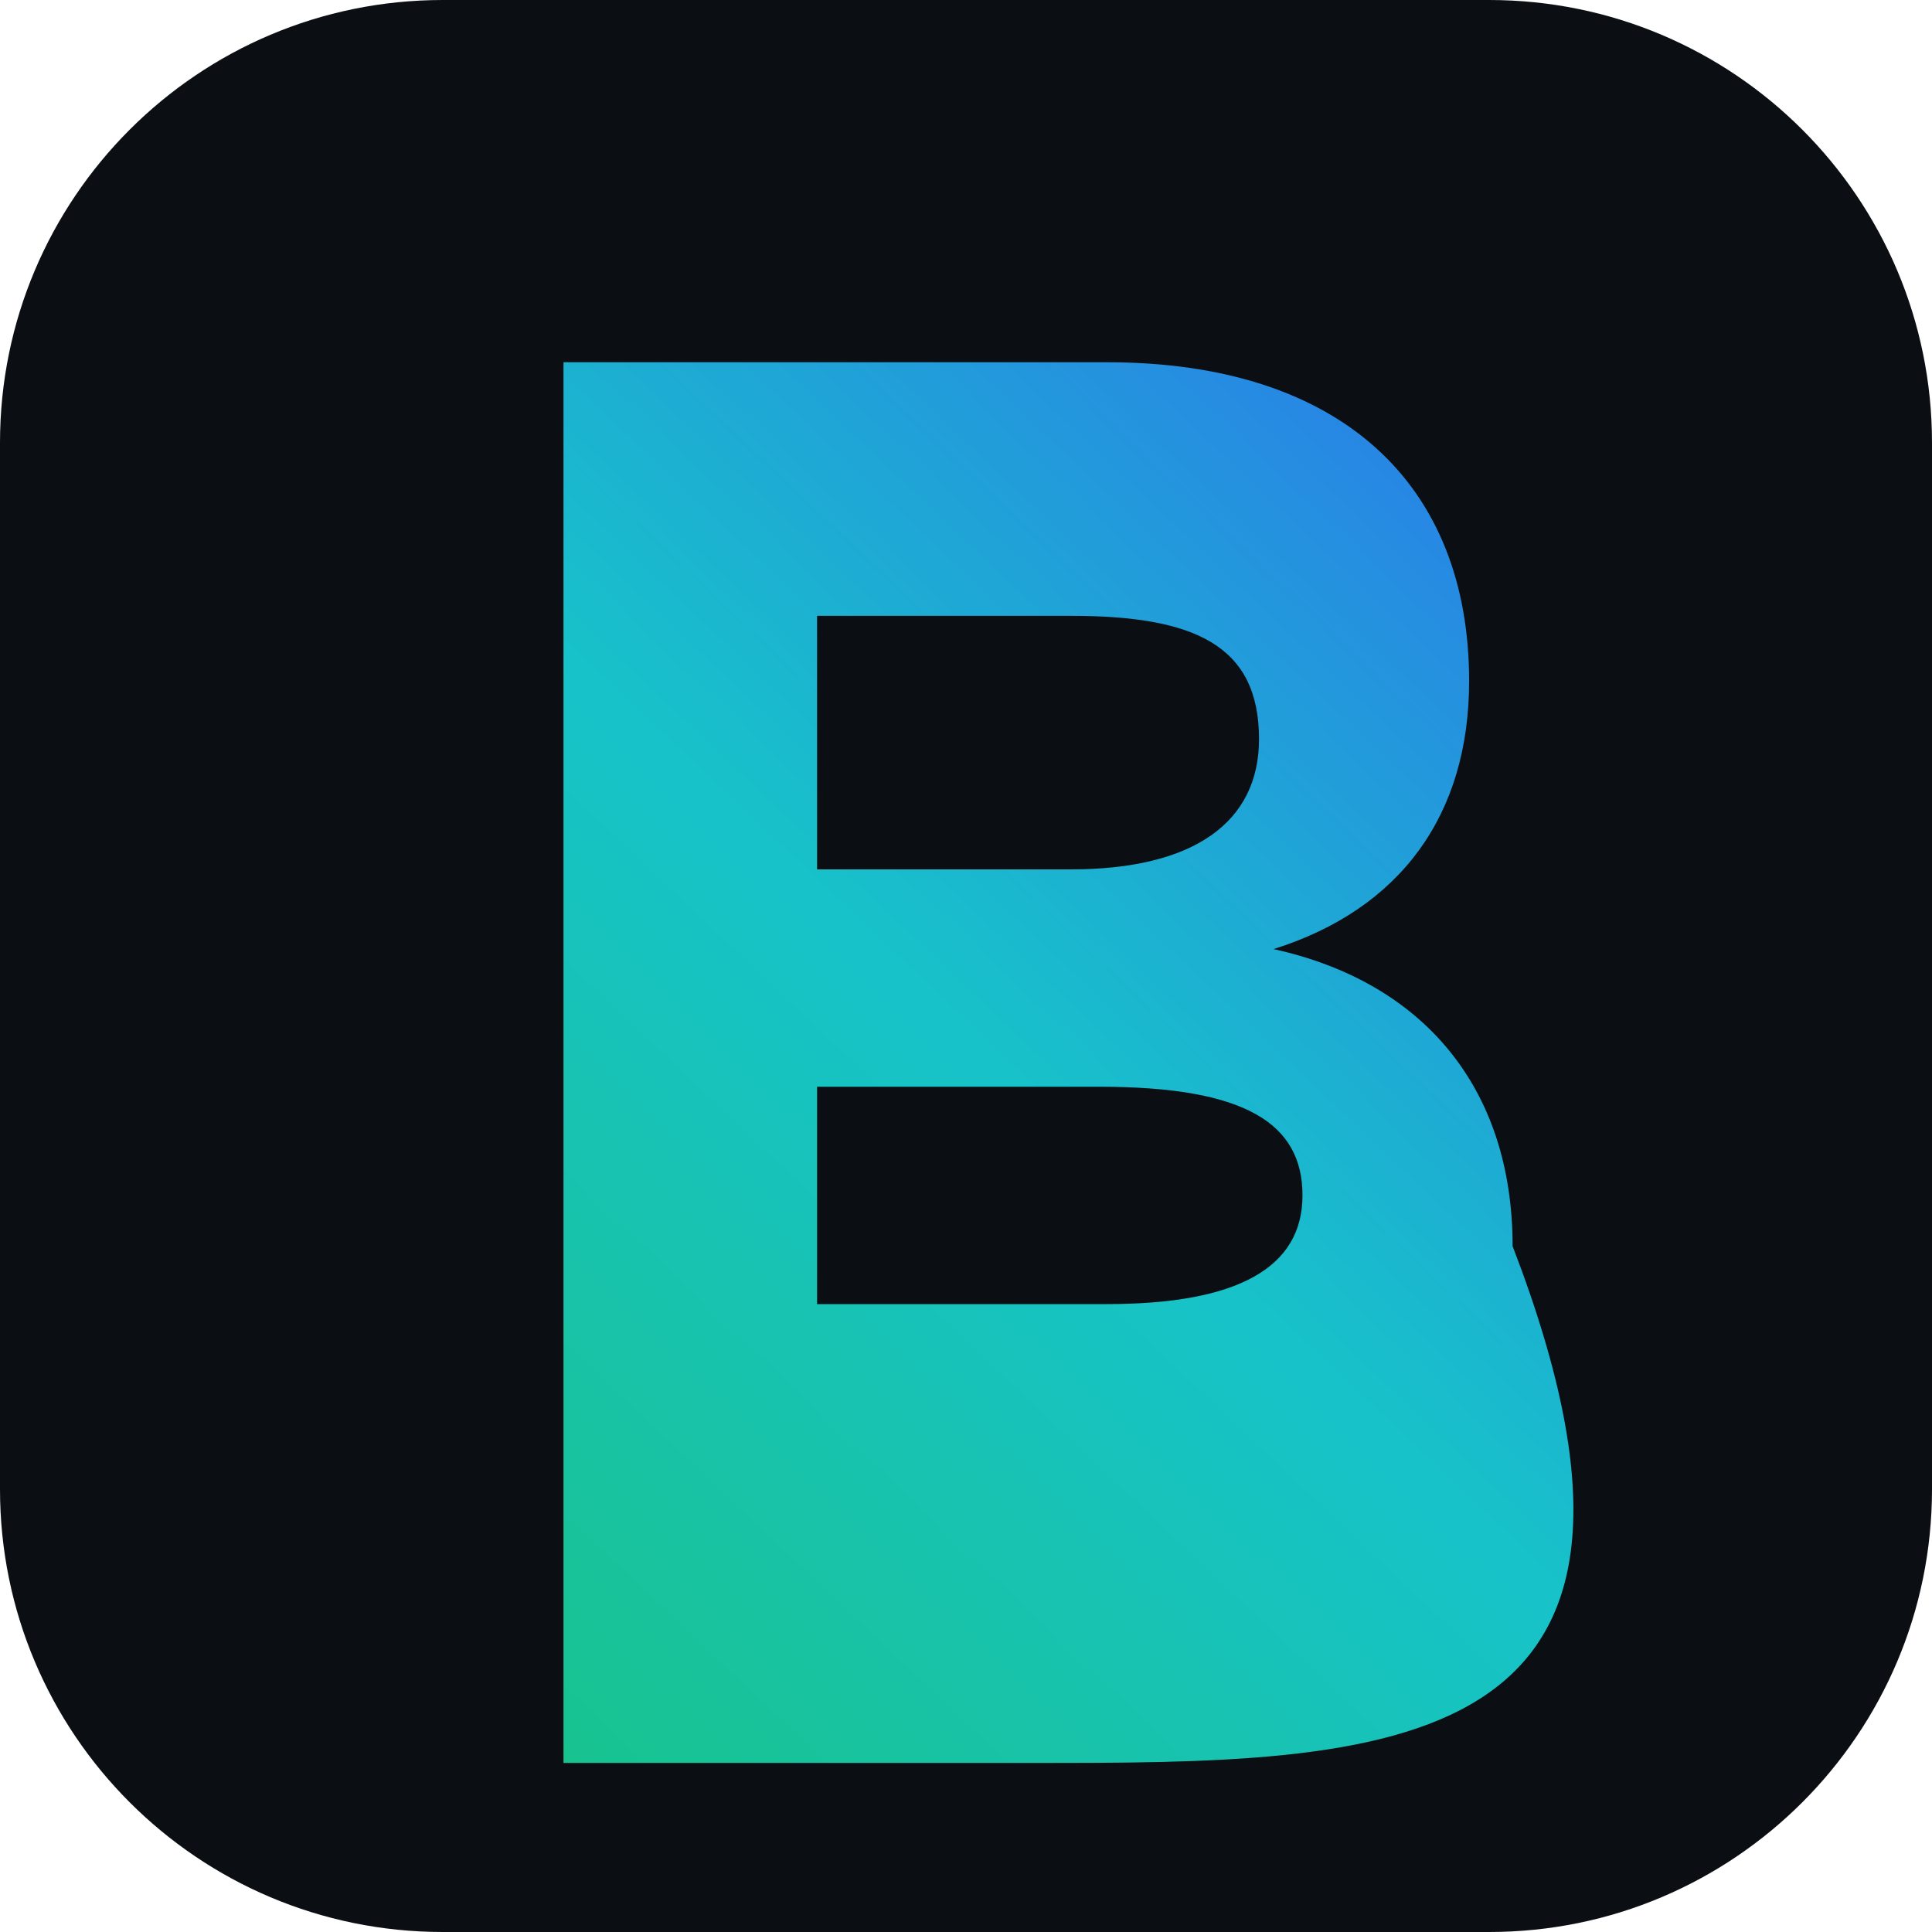
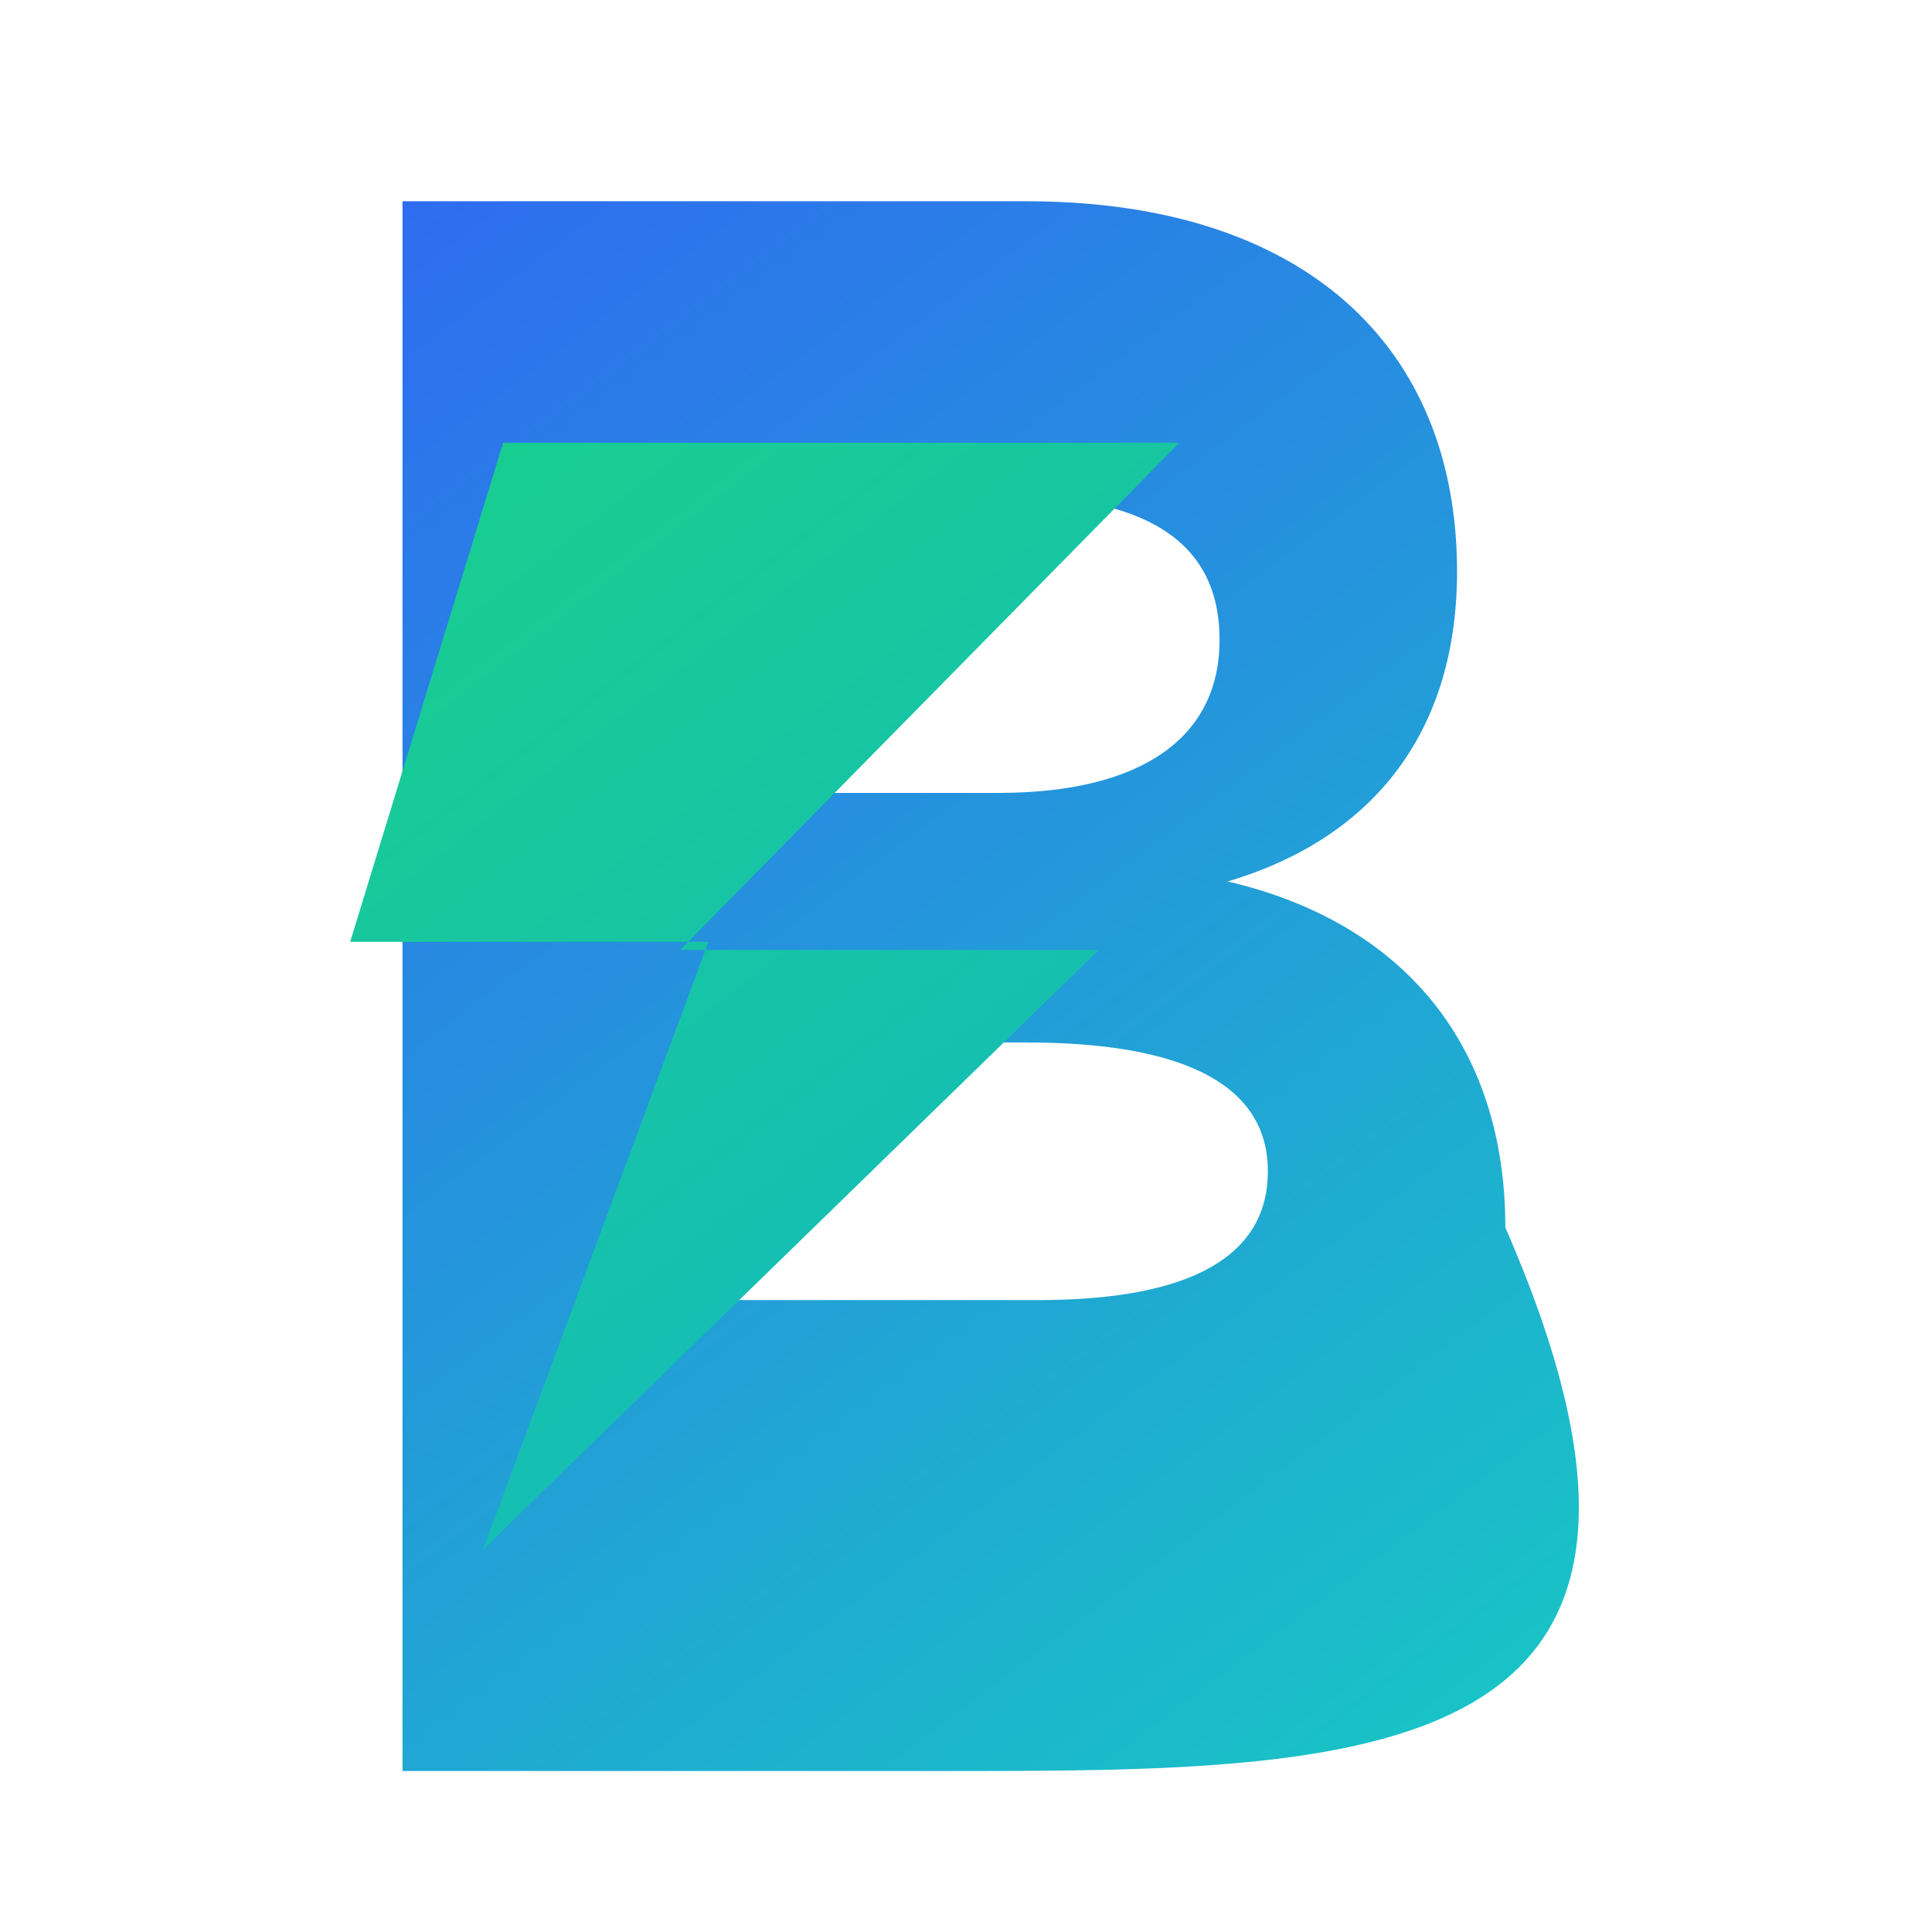
<svg xmlns="http://www.w3.org/2000/svg" width="48" height="48" viewBox="0 0 48 48" fill="none">
  <defs>
-     <linearGradient id="bg" x1="6" y1="44" x2="42" y2="6" gradientUnits="userSpaceOnUse">
-       <stop offset="0" stop-color="#19c37d" />
-       <stop offset="0.5" stop-color="#17c3c9" />
-       <stop offset="1" stop-color="#2f6bf0" />
+     <linearGradient id="b" x1="10" y1="4" x2="40" y2="44" gradientUnits="userSpaceOnUse">
+       <stop offset="0" stop-color="#2f6bf0" />
+       <stop offset="1" stop-color="#17c9c3" />
+     </linearGradient>
+     <linearGradient id="z" x1="8" y1="10" x2="28" y2="36" gradientUnits="userSpaceOnUse">
+       <stop offset="0" stop-color="#19d08a" />
+       <stop offset="1" stop-color="#14b9c0" />
    </linearGradient>
  </defs>
-   <rect width="48" height="48" rx="11" fill="#0b0f14" />
-   <path fill-rule="evenodd" clip-rule="evenodd" fill="url(#bg)" d="M15 9h13.5c5.85 0 9 3.06 9 7.92 0 3.33-1.71 5.67-4.86 6.66 3.69.81 5.94 3.42 5.94 7.38C43.52 43.8 35.51 43.8 26.6 43.8H15V9Zm6.3 6.3v6.3h6.3c3.06 0 4.68-1.17 4.68-3.24 0-2.34-1.62-3.06-4.68-3.06h-6.3Zm0 11.7v5.4h7.2c3.24 0 4.86-.9 4.86-2.7s-1.44-2.7-5.04-2.7h-7.02Z" transform="translate(-1 0)" />
+   <path fill="url(#b)" fill-rule="evenodd" clip-rule="evenodd" d="M10 5h15.5c6.9 0 10.7 3.6 10.7 9.2 0 3.9-2 6.6-5.7 7.7 4.3 1 6.9 4 6.9 8.6C43.3 44 33.9 44 23.5 44H10V5Zm7.4 7.3v7.4h7.4c3.6 0 5.5-1.4 5.5-3.8 0-2.5-1.9-3.6-5.5-3.6h-7.4Zm0 13.6v6.4h8.4c3.8 0 5.7-1.1 5.7-3.2 0-2.1-2-3.2-6-3.2h-8.1Z" />
+   <path fill="url(#z)" d="M12.5 11h16.8L16.9 23.6h10.4L12 38.5l5.6-15.1H8.7L12.5 11Z" />
</svg>
